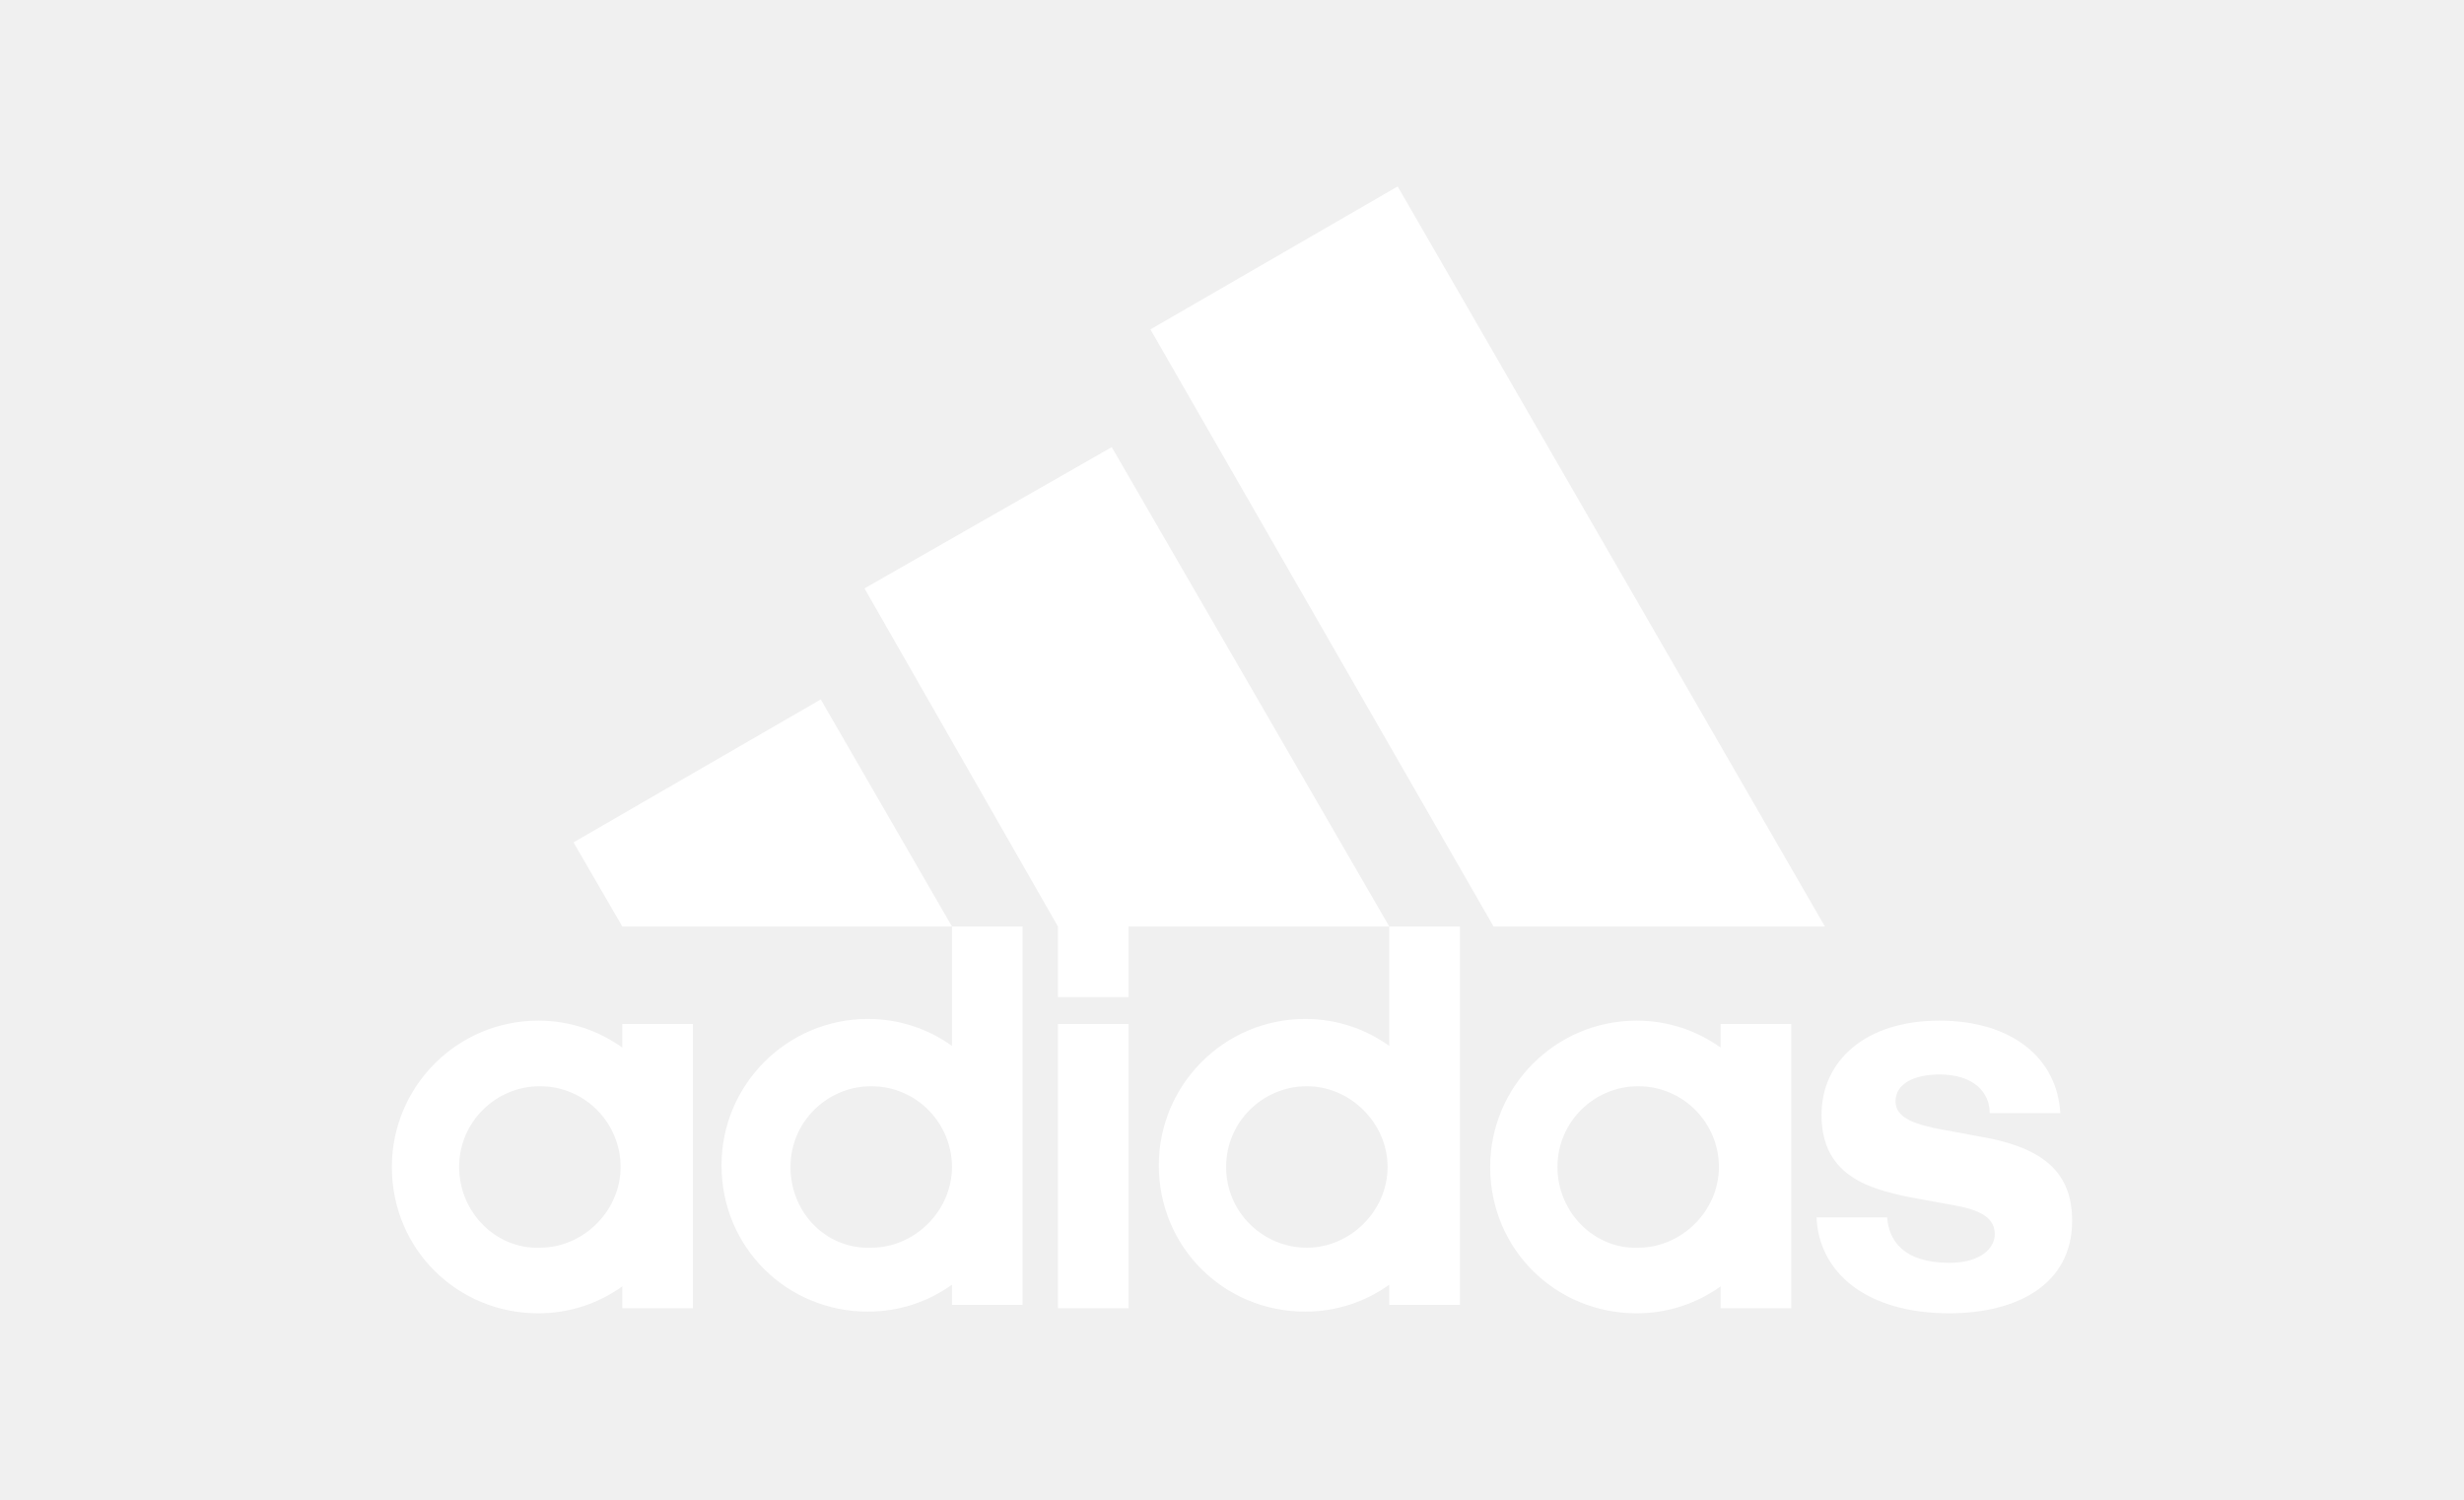
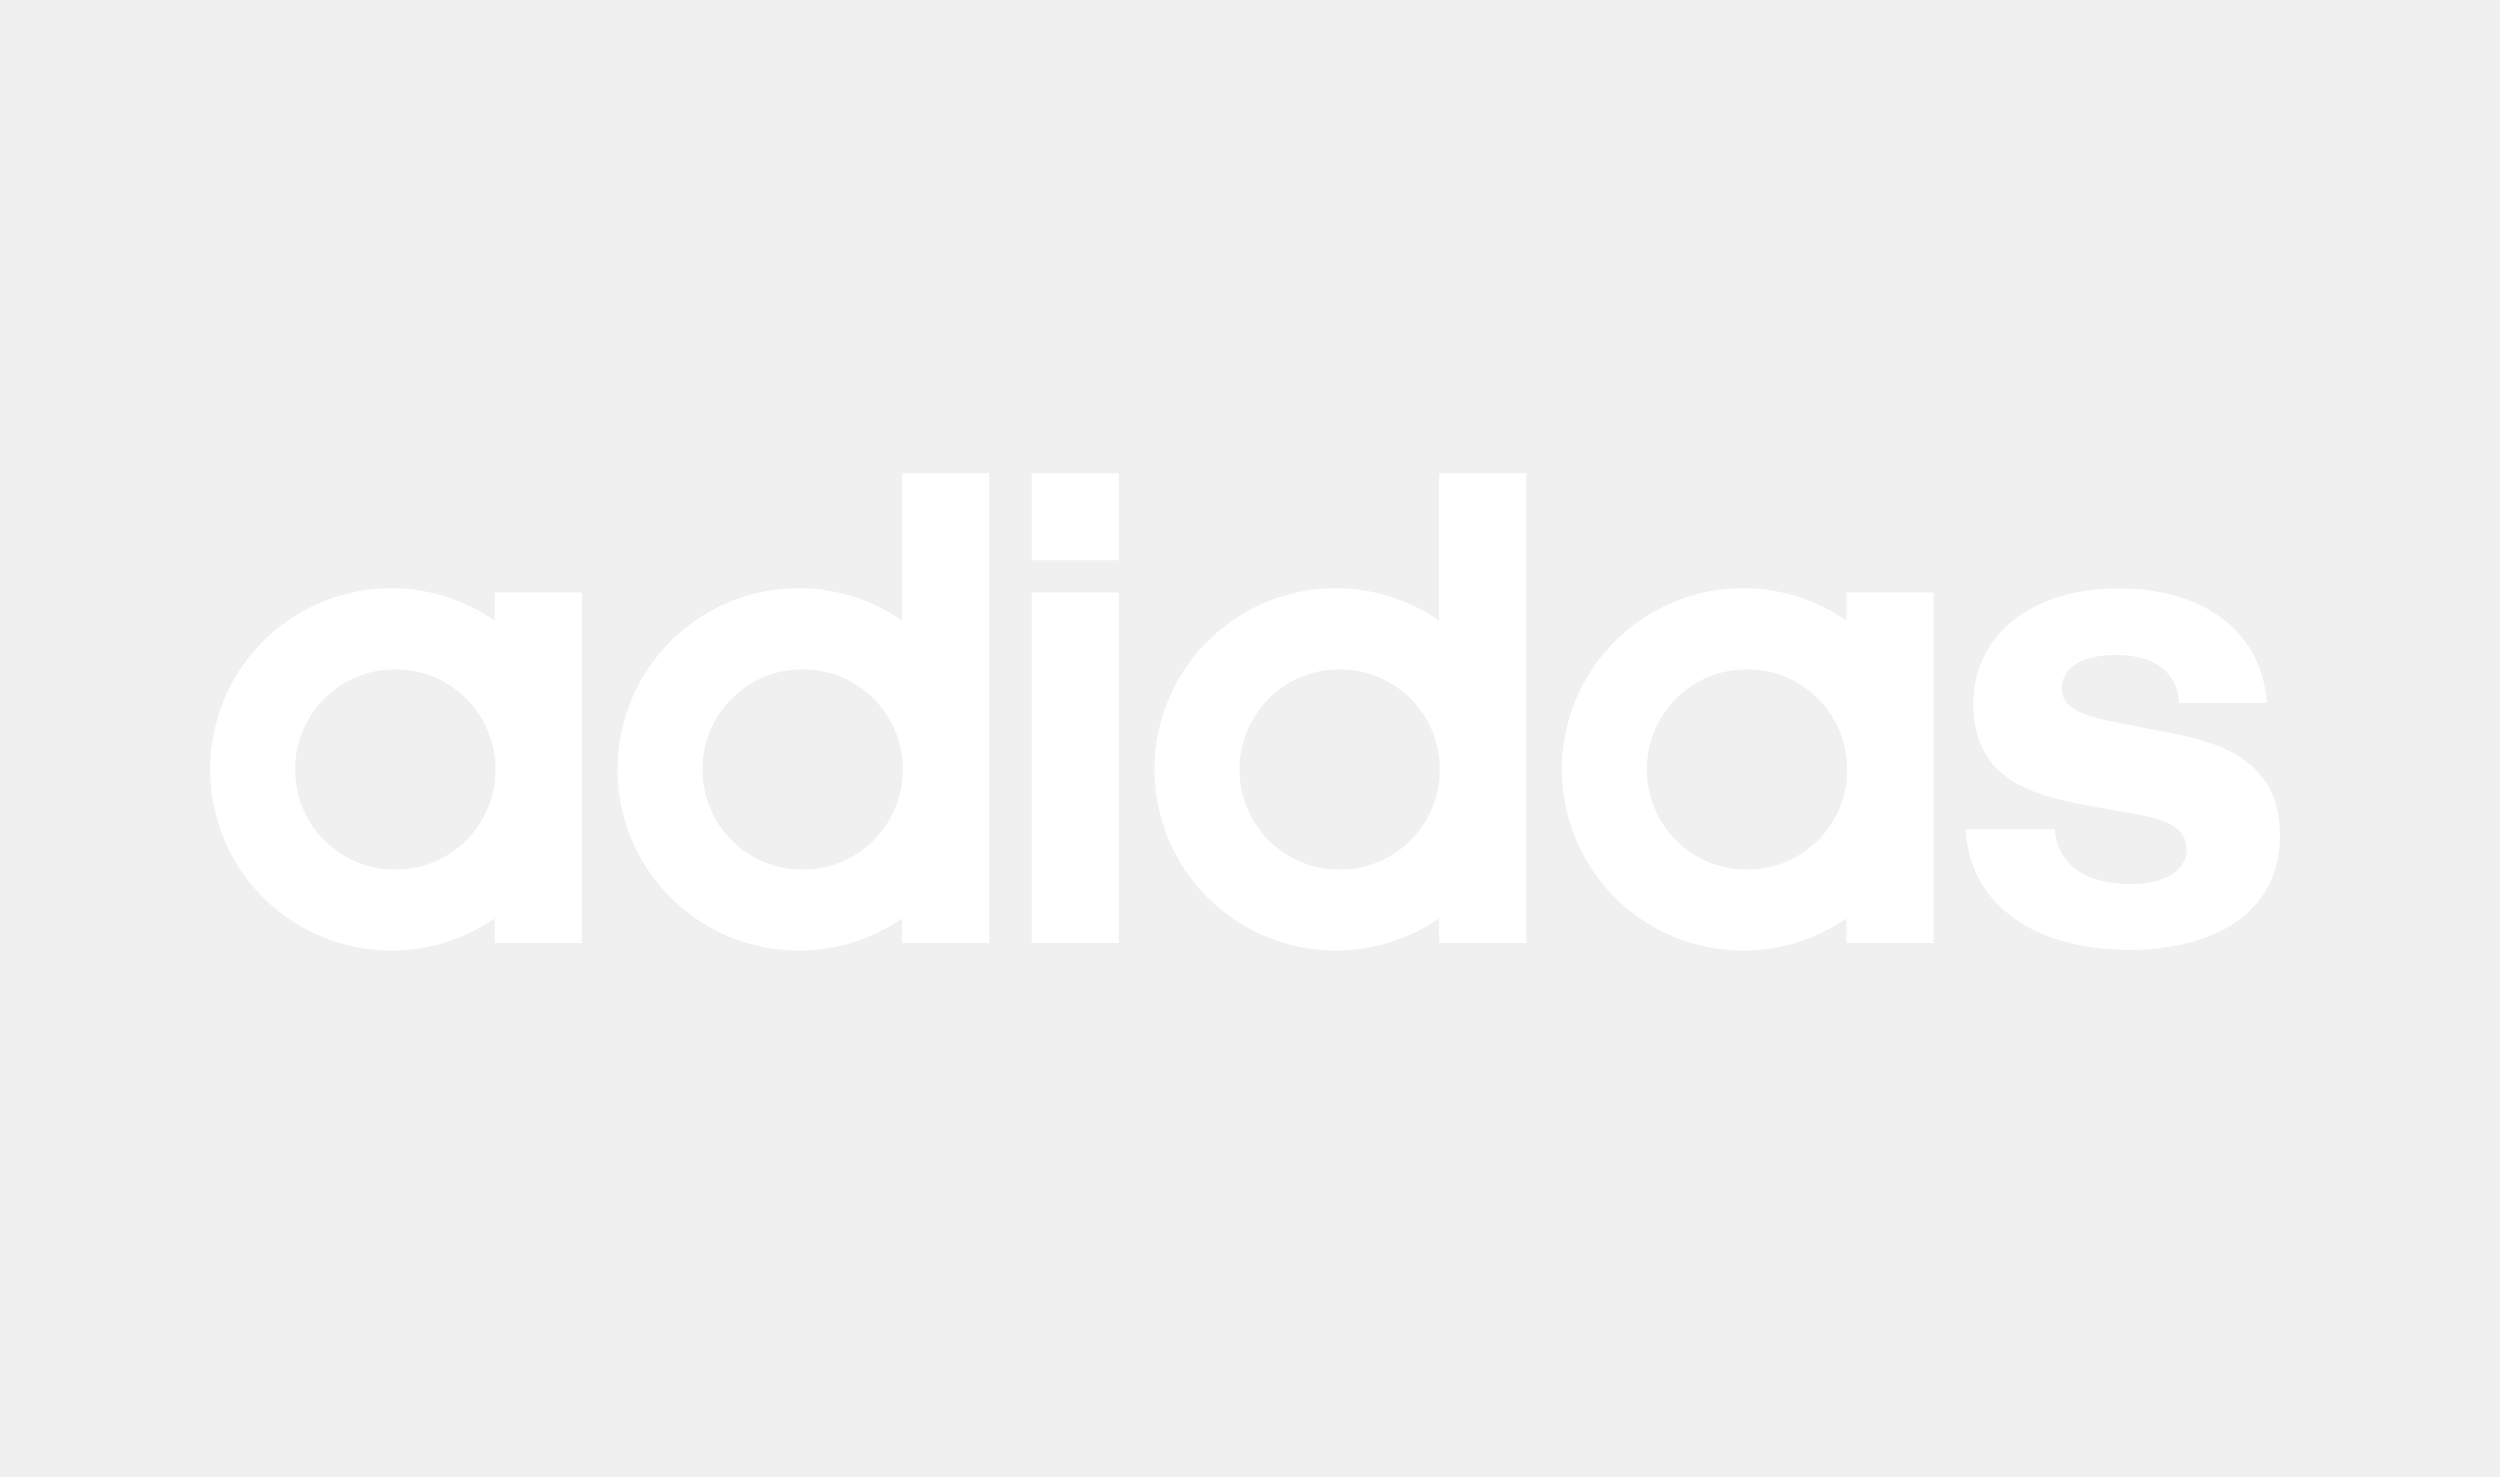
- <svg xmlns="http://www.w3.org/2000/svg" version="1.1" width="230" height="140" viewBox="0 0 230 140" xml:space="preserve">
+ <svg xmlns="http://www.w3.org/2000/svg" id="Layer_1" data-name="Layer 1" viewBox="0 0 215 127">
  <defs>
- </defs>
-   <rect x="0" y="0" width="100%" height="100%" fill="transparent" />
-   <g transform="matrix(1 0 0 1 115 70)" id="eb560e3e-3b1c-490d-8de1-2cd526e7113f">
-     <rect style="stroke: none; stroke-width: 1; stroke-dasharray: none; stroke-linecap: butt; stroke-dashoffset: 0; stroke-linejoin: miter; stroke-miterlimit: 4; fill: rgb(255,255,255); fill-rule: nonzero; opacity: 1; visibility: hidden;" vector-effect="non-scaling-stroke" x="-115" y="-70" rx="0" ry="0" width="230" height="140" />
-   </g>
-   <g transform="matrix(Infinity NaN NaN Infinity 0 0)" id="22944a6f-d1b4-4a90-a4fb-3ba464453200">
- </g>
-   <g transform="matrix(1.57 0 0 1.57 115 70)" id="0a778931-0226-4115-a111-f381c0bf0f69">
-     <path style="stroke: rgb(0,0,0); stroke-width: 0; stroke-dasharray: none; stroke-linecap: butt; stroke-dashoffset: 0; stroke-linejoin: miter; stroke-miterlimit: 4; fill: rgb(255,255,255); fill-rule: nonzero; opacity: 1;" vector-effect="non-scaling-stroke" transform=" translate(-50.05, -33.5)" d="M 49.7 58.3 C 49.7 55.6 51.9 53.5 54.5 53.5 C 57.1 53.5 59.3 55.7 59.3 58.3 C 59.3 60.9 57.1 63.1 54.5 63.1 C 51.9 63.1 49.7 61 49.7 58.3 M 69.4 58.3 C 69.4 55.6 71.6 53.5 74.2 53.5 C 76.9 53.5 79 55.7 79 58.3 C 79 60.9 76.8 63.1 74.2 63.1 C 71.6 63.2 69.4 61 69.4 58.3 M 23.8 58.3 C 23.8 55.6 26 53.5 28.6 53.5 C 31.3 53.5 33.4 55.7 33.4 58.3 C 33.4 60.9 31.2 63.1 28.6 63.1 C 25.9 63.2 23.8 61 23.8 58.3 M 4.1 58.3 C 4.1 55.6 6.3 53.5 8.9 53.5 C 11.6 53.5 13.7 55.7 13.7 58.3 C 13.7 60.9 11.5 63.1 8.9 63.1 C 6.3 63.2 4.1 61 4.1 58.3 M 43.9 49.8 L 39.7 49.8 L 39.7 66.7 L 43.9 66.7 L 43.9 49.8 z M 13.8 66.7 L 18 66.7 L 18 49.8 L 13.8 49.8 L 13.8 51.2 C 12.4 50.2 10.7 49.6 8.8 49.6 C 4 49.6 0.1 53.5 0.1 58.3 C 0.1 63.2 4 67 8.8 67 C 10.7 67 12.4 66.4 13.8 65.4 L 13.8 66.7 z M 79.1 66.7 L 83.3 66.7 L 83.3 49.8 L 79.1 49.8 L 79.1 51.2 C 77.7 50.2 76 49.6 74.1 49.6 C 69.3 49.6 65.4 53.5 65.4 58.3 C 65.4 63.2 69.3 67 74.1 67 C 76 67 77.7 66.4 79.1 65.4 L 79.1 66.7 z M 84.8 61.2 C 84.9 64.6 87.8 67 92.7 67 C 96.7 67 100 65.3 100 61.5 C 100 58.8 98.5 57.3 95.1 56.6 L 92.4 56.1 C 90.7 55.8 89.5 55.4 89.5 54.4 C 89.5 53.3 90.7 52.8 92.1 52.8 C 94.2 52.8 95.1 53.9 95.1 55.1 L 99.3 55.1 C 99.1 51.8 96.4 49.6 92.1 49.6 C 87.7 49.6 85.1 52 85.1 55.2 C 85.1 59 88.2 59.7 90.9 60.2 L 93.1 60.6 C 94.7 60.9 95.4 61.4 95.4 62.3 C 95.4 63.1 94.6 64 92.7 64 C 89.9 64 89.1 62.6 89 61.3 L 84.8 61.3 z M 33.4 44 L 33.4 51.1 C 32 50.1 30.3 49.5 28.4 49.5 C 23.6 49.5 19.7 53.4 19.7 58.2 C 19.7 63.1 23.6 66.9 28.4 66.9 C 30.3 66.9 32 66.3 33.4 65.3 L 33.4 66.5 L 37.6 66.5 L 37.6 44 L 33.4 44 z M 59.4 44 L 59.4 51.1 C 58 50.1 56.3 49.5 54.4 49.5 C 49.6 49.5 45.7 53.4 45.7 58.2 C 45.7 63.1 49.6 66.9 54.4 66.9 C 56.3 66.9 58 66.3 59.4 65.3 L 59.4 66.5 L 63.6 66.5 L 63.6 44 L 59.4 44 z M 10.9 39 L 13.8 44 L 33.4 44 L 25.6 30.5 L 10.9 39 z M 43.9 48.2 L 43.9 44 L 59.4 44 L 42.9 15.5 L 28.2 23.9 L 39.7 44 L 39.7 48.2 L 43.9 48.2 z M 65.6 44 L 85.3 44 L 59.9 0 L 45.2 8.5 L 65.6 44 z" stroke-linecap="round" />
-   </g>
+     <style>.cls-1{fill:transparent;}.cls-2{fill:#ffffff;}</style>
+   </defs>
+   <rect class="cls-1" x="-4.557" y="-4.485" width="223.255" height="134.511" />
+   <path class="cls-2" d="M169.059,71.307c.235,6.075,5.426,10.381,14.096,10.381,7.078,0,12.918-3.067,12.918-9.85,0-4.718-2.654-7.49-8.789-8.67l-4.777-.944c-3.068-.59-5.191-1.18-5.191-3.008,0-2.006,2.065-2.89,4.659-2.89,3.775,0,5.308,1.887,5.427,4.129H194.951c-.413-5.898-5.13-9.85-12.74-9.85-7.845,0-12.504,4.306-12.504,9.909,0,6.842,5.545,7.962,10.322,8.847l3.952.708c2.831.531,4.07,1.356,4.07,3.008,0,1.474-1.415,2.949-4.777,2.949-4.896,0-6.488-2.536-6.547-4.718Zm-27.426-5.132a8.584,8.584,0,0,1,8.557-8.611q.027-0.0.054,0a8.584,8.584,0,0,1,8.611,8.557q0.0.027,0,.054a8.584,8.584,0,0,1-8.556,8.612q-.027 0-.055,0a8.584,8.584,0,0,1-8.611-8.557q-0-.027,0-.055M158.796,81.098h7.491V50.958h-7.491v2.418a15.58,15.58,0,1,0-9.011,28.37q.053 0.0.106,0a15.477,15.477,0,0,0,8.906-2.772ZM106.598,66.175a8.584,8.584,0,0,1,8.557-8.611q.027-0.0.054,0a8.584,8.584,0,0,1,8.611,8.557q0.0.027,0,.054a8.584,8.584,0,0,1-8.556,8.612q-.027 0-.055,0a8.584,8.584,0,0,1-8.611-8.557q-0-.027,0-.055m17.164-25.48V53.376a15.58,15.58,0,1,0-9.012,28.37q.053 0.0.105,0a15.482,15.482,0,0,0,8.907-2.772V81.098h7.49V40.695ZM96.218,50.958H88.728V81.098h7.49Zm0-10.263H88.728v7.49h7.49ZM60.418,66.175a8.584,8.584,0,0,1,8.557-8.611q.027-0.0.053,0a8.584,8.584,0,0,1,8.611,8.557q0.0.027,0,.054a8.584,8.584,0,0,1-8.556,8.612q-.027 0-.055,0a8.584,8.584,0,0,1-8.611-8.557q-0-.027,0-.055M77.581,40.695V53.376A15.58,15.58,0,1,0,68.569,81.747q.053 0.0.106,0a15.477,15.477,0,0,0,8.906-2.772V81.098h7.492V40.695ZM25.383,66.176a8.584,8.584,0,0,1,8.557-8.611q.027-0.0.055,0a8.584,8.584,0,0,1,8.611,8.557q0.0.027,0,.054a8.584,8.584,0,0,1-8.556,8.612q-.027 0-.055,0a8.584,8.584,0,0,1-8.612-8.556q-0-.028,0-.055m17.164,14.923H50.038V50.959H42.546V53.377a15.58,15.58,0,1,0-9.011,28.37q.052 0.0.104,0a15.48,15.48,0,0,0,8.906-2.772Z" />
</svg>
